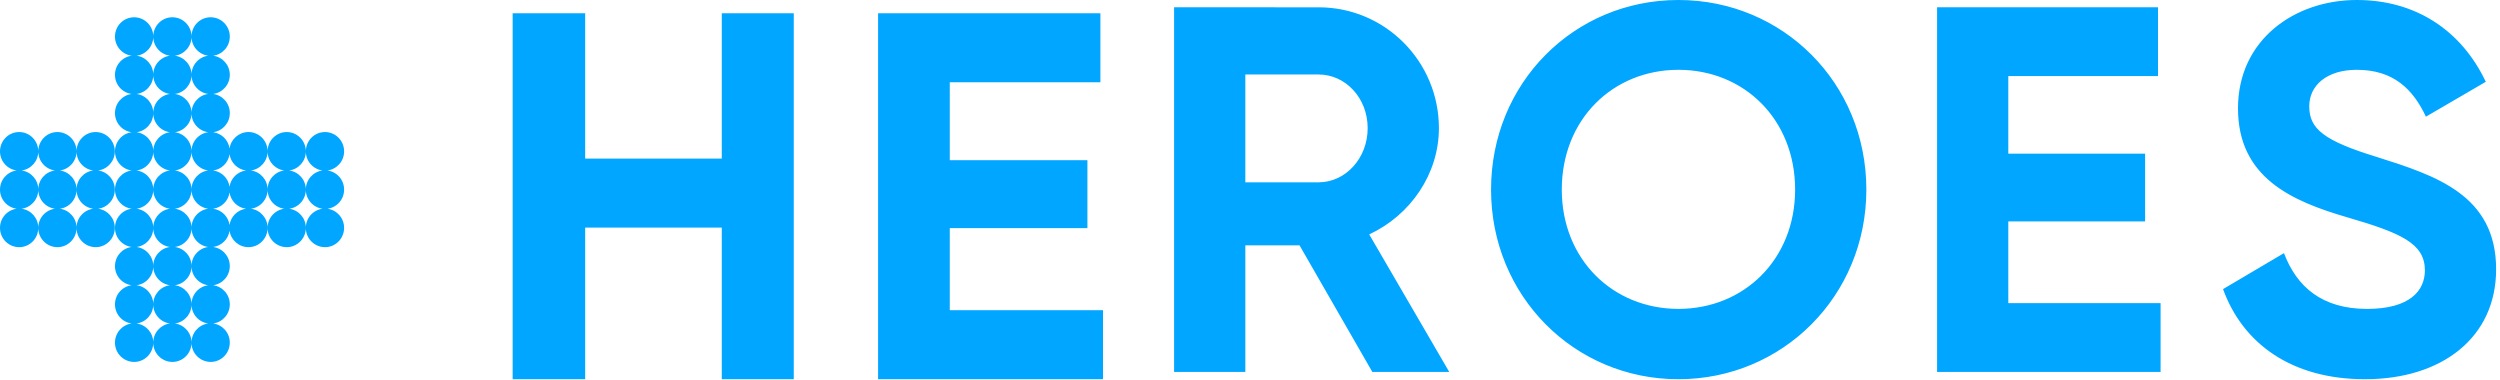
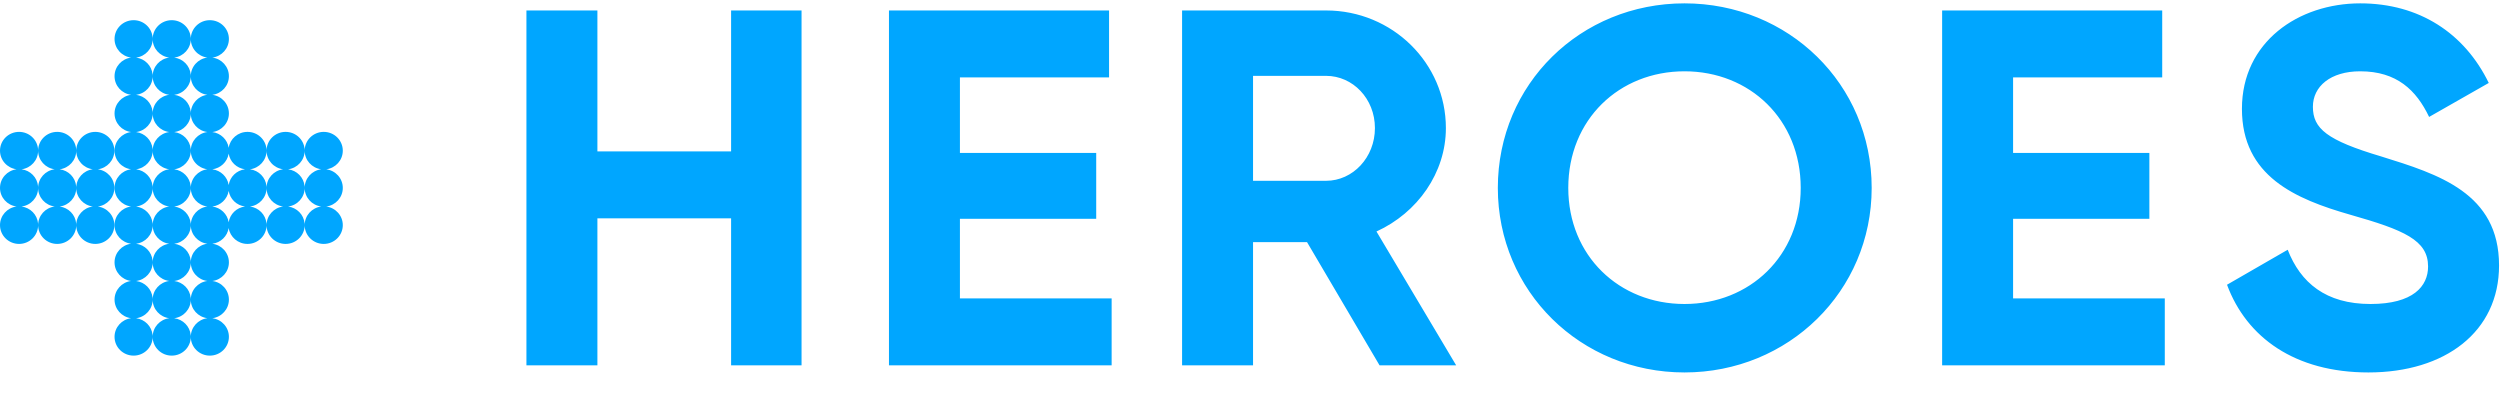
- <svg xmlns="http://www.w3.org/2000/svg" width="178" height="27">
-   <path d="M41.664.944v10.348h9.727V.944h5.125V27h-5.125V16.205h-9.727V27h-5.163V.944h5.163zm36.684 0v4.914H67.624v5.546h9.8v4.839h-9.8v5.844h10.91V27H62.52V.944h15.827zM119.505 0c7.424 0 13.379 5.897 13.379 13.5 0 7.566-5.955 13.5-13.38 13.5-7.424 0-13.341-5.934-13.341-13.5 0-7.603 5.917-13.5 13.342-13.5zM167.8 0c4.227 0 7.461 2.188 9.189 5.823l-4.264 2.484c-.919-1.965-2.315-3.337-4.925-3.337-2.132 0-3.381 1.112-3.381 2.596 0 1.595.992 2.448 4.888 3.635 4.08 1.298 8.417 2.67 8.417 7.973 0 4.859-3.86 7.826-9.336 7.826-5.256 0-8.71-2.56-10.107-6.416l4.337-2.56c.918 2.412 2.72 3.97 5.917 3.97 3.05 0 4.117-1.299 4.117-2.745 0-1.93-1.728-2.67-5.55-3.783-3.933-1.15-7.756-2.819-7.756-7.752 0-4.895 4.043-7.714 8.454-7.714zM93.886.52c4.742 0 8.564 3.857 8.564 8.604 0 3.263-2.021 6.193-4.962 7.566l5.697 9.79H97.71l-5.183-9.012h-3.859v9.013h-5.072V.519zm59.764 0v4.895h-10.659v5.526h9.74v4.821h-9.74v5.823h10.843v4.896H137.92V.519h15.731zM15 1.23c.752 0 1.362.616 1.362 1.375 0 .699-.517 1.275-1.186 1.362a1.37 1.37 0 011.186 1.362 1.37 1.37 0 01-1.186 1.361 1.37 1.37 0 011.186 1.363 1.37 1.37 0 01-1.186 1.362c.602.078 1.08.553 1.17 1.156A1.365 1.365 0 0117.69 9.4c.752 0 1.362.616 1.362 1.375a1.37 1.37 0 01-1.187 1.362 1.37 1.37 0 011.187 1.362c0 .7-.518 1.275-1.186 1.362a1.37 1.37 0 011.186 1.362c0 .76-.61 1.375-1.362 1.375a1.365 1.365 0 01-1.346-1.17 1.367 1.367 0 01-1.17 1.157 1.37 1.37 0 011.187 1.362c0 .699-.517 1.274-1.186 1.362a1.37 1.37 0 011.186 1.362 1.37 1.37 0 01-1.186 1.361 1.37 1.37 0 011.186 1.362c0 .76-.61 1.375-1.362 1.375a1.368 1.368 0 01-1.363-1.375c0-.699.518-1.274 1.187-1.362a1.37 1.37 0 01-1.187-1.361 1.37 1.37 0 011.187-1.362 1.37 1.37 0 01-1.187-1.362 1.37 1.37 0 011.187-1.362 1.37 1.37 0 01-1.187-1.362 1.37 1.37 0 011.187-1.362 1.37 1.37 0 01-1.187-1.362c0-.699.518-1.275 1.187-1.362a1.37 1.37 0 01-1.187-1.362 1.37 1.37 0 011.187-1.361 1.37 1.37 0 01-1.187-1.362c0-.7.518-1.275 1.187-1.363a1.37 1.37 0 01-1.187-1.361 1.37 1.37 0 011.187-1.362 1.37 1.37 0 01-1.187-1.362c0-.76.61-1.375 1.363-1.375zm-2.725 0c.752 0 1.362.616 1.362 1.375 0 .699-.517 1.274-1.186 1.362a1.37 1.37 0 011.186 1.362A1.37 1.37 0 0112.45 6.69a1.37 1.37 0 011.186 1.362 1.37 1.37 0 01-1.186 1.362 1.37 1.37 0 011.186 1.361 1.37 1.37 0 01-1.186 1.362 1.37 1.37 0 011.186 1.362c0 .7-.517 1.275-1.186 1.362a1.37 1.37 0 011.186 1.362 1.37 1.37 0 01-1.186 1.362 1.37 1.37 0 011.186 1.362 1.37 1.37 0 01-1.186 1.362 1.37 1.37 0 011.186 1.361 1.37 1.37 0 01-1.186 1.362 1.37 1.37 0 011.186 1.362c0 .76-.61 1.375-1.362 1.375a1.368 1.368 0 01-1.362-1.375c0-.699.517-1.274 1.186-1.362a1.37 1.37 0 01-1.186-1.362 1.37 1.37 0 011.186-1.361 1.37 1.37 0 01-1.186-1.362c0-.7.517-1.275 1.186-1.362a1.37 1.37 0 01-1.186-1.362 1.37 1.37 0 011.186-1.362 1.37 1.37 0 01-1.186-1.362c0-.7.517-1.275 1.186-1.362a1.37 1.37 0 01-1.186-1.362 1.37 1.37 0 011.186-1.361 1.37 1.37 0 01-1.186-1.362c0-.7.517-1.275 1.186-1.362a1.37 1.37 0 01-1.186-1.362 1.37 1.37 0 011.186-1.362 1.37 1.37 0 01-1.186-1.362c0-.76.61-1.375 1.362-1.375zm-2.725 0c.753 0 1.363.616 1.363 1.375 0 .699-.518 1.274-1.187 1.362a1.37 1.37 0 011.187 1.362A1.37 1.37 0 019.725 6.69a1.37 1.37 0 011.187 1.362 1.37 1.37 0 01-1.187 1.362 1.37 1.37 0 011.187 1.361 1.37 1.37 0 01-1.187 1.362 1.37 1.37 0 011.187 1.362c0 .7-.518 1.275-1.187 1.362a1.37 1.37 0 011.187 1.362 1.37 1.37 0 01-1.187 1.362 1.37 1.37 0 011.187 1.362 1.37 1.37 0 01-1.187 1.362 1.37 1.37 0 011.187 1.361 1.37 1.37 0 01-1.187 1.362 1.37 1.37 0 011.187 1.362c0 .76-.61 1.375-1.363 1.375a1.368 1.368 0 01-1.362-1.375c0-.699.518-1.274 1.187-1.362a1.37 1.37 0 01-1.187-1.362 1.37 1.37 0 011.187-1.361 1.37 1.37 0 01-1.187-1.362c0-.7.518-1.275 1.187-1.362a1.37 1.37 0 01-1.187-1.362 1.37 1.37 0 011.187-1.362A1.37 1.37 0 018.187 13.5c0-.7.518-1.275 1.187-1.362a1.37 1.37 0 01-1.187-1.362 1.37 1.37 0 011.187-1.361 1.37 1.37 0 01-1.187-1.362c0-.7.518-1.275 1.187-1.362a1.37 1.37 0 01-1.187-1.362 1.37 1.37 0 011.187-1.362 1.37 1.37 0 01-1.187-1.362c0-.76.61-1.375 1.362-1.375zm109.956 3.74c-4.668 0-8.307 3.523-8.307 8.53 0 4.97 3.639 8.493 8.307 8.493 4.668 0 8.307-3.523 8.307-8.493 0-5.007-3.64-8.53-8.307-8.53zM23.139 9.402c.752 0 1.362.615 1.362 1.374a1.37 1.37 0 01-1.186 1.362A1.37 1.37 0 0124.5 13.5c0 .7-.517 1.275-1.186 1.362a1.37 1.37 0 011.186 1.362c0 .76-.61 1.375-1.362 1.375a1.369 1.369 0 01-1.363-1.375 1.37 1.37 0 011.187-1.362 1.37 1.37 0 01-1.187-1.362c0-.699.518-1.275 1.187-1.362a1.37 1.37 0 01-1.187-1.362c0-.759.61-1.374 1.363-1.374zm-2.725 0c.753 0 1.362.615 1.362 1.374a1.37 1.37 0 01-1.186 1.362 1.37 1.37 0 011.186 1.362c0 .7-.517 1.275-1.186 1.362a1.37 1.37 0 011.186 1.362c0 .76-.61 1.375-1.362 1.375a1.369 1.369 0 01-1.362-1.375 1.37 1.37 0 011.186-1.362 1.37 1.37 0 01-1.186-1.362c0-.699.517-1.275 1.186-1.362a1.37 1.37 0 01-1.186-1.362c0-.759.61-1.374 1.362-1.374zm-13.602 0c.752 0 1.362.615 1.362 1.374a1.37 1.37 0 01-1.187 1.362A1.37 1.37 0 018.174 13.5c0 .7-.517 1.275-1.187 1.362a1.37 1.37 0 011.187 1.362c0 .76-.61 1.374-1.362 1.374a1.369 1.369 0 01-1.363-1.374 1.37 1.37 0 011.187-1.362A1.37 1.37 0 015.449 13.5c0-.7.518-1.274 1.187-1.362a1.37 1.37 0 01-1.187-1.362c0-.76.61-1.375 1.363-1.375zm-2.725 0c.752 0 1.362.615 1.362 1.374a1.37 1.37 0 01-1.186 1.362A1.37 1.37 0 015.449 13.5c0 .7-.517 1.275-1.186 1.362a1.37 1.37 0 011.186 1.362c0 .76-.61 1.375-1.362 1.375a1.369 1.369 0 01-1.362-1.375 1.37 1.37 0 011.186-1.362A1.37 1.37 0 012.725 13.5c0-.699.517-1.275 1.186-1.362a1.37 1.37 0 01-1.186-1.362c0-.759.61-1.374 1.362-1.374zm-2.725 0c.753 0 1.363.615 1.363 1.374a1.37 1.37 0 01-1.187 1.362A1.37 1.37 0 012.725 13.5c0 .7-.518 1.275-1.187 1.362a1.37 1.37 0 011.187 1.362c0 .76-.61 1.375-1.363 1.375A1.369 1.369 0 010 16.224a1.37 1.37 0 011.186-1.362A1.37 1.37 0 010 13.5c0-.699.518-1.275 1.187-1.362A1.37 1.37 0 010 10.776c0-.759.61-1.374 1.362-1.374zm14.982 4.303a1.367 1.367 0 01-1.17 1.157c.603.078 1.08.553 1.17 1.156a1.367 1.367 0 011.17-1.156 1.367 1.367 0 01-1.17-1.157zm0-2.723a1.367 1.367 0 01-1.17 1.156c.603.079 1.08.553 1.17 1.157a1.367 1.367 0 011.17-1.157 1.366 1.366 0 01-1.17-1.156zm77.542-5.678h-5.219v7.677h5.22c1.91 0 3.491-1.706 3.491-3.857 0-2.152-1.58-3.82-3.492-3.82z" fill="#00a6ff" fill-rule="evenodd" />
+ <svg xmlns="http://www.w3.org/2000/svg" width="203px" height="32px" viewBox="0 0 203 32" version="1.1">
+   <g id="New" stroke="none" stroke-width="1" fill="none" fill-rule="evenodd">
+     <g id="Group-109-Copy-2" fill="#00A6FF">
+       <g id="Group-108">
+         <g id="Group-107">
+           <g id="Group-106" transform="translate(0, 0.208596)">
+             <path d="M191.649,0.064 C196.45,0.064 200.125,2.493 202.087,6.527 L197.244,9.286 C196.2,7.104 194.613,5.581 191.649,5.581 C189.227,5.581 187.807,6.816 187.807,8.462 C187.807,10.233 188.934,11.179 193.361,12.497 C197.996,13.938 202.923,15.461 202.923,21.347 C202.923,26.74 198.538,30.034 192.317,30.034 C186.345,30.034 182.421,27.193 180.834,22.912 L185.761,20.071 C186.805,22.747 188.851,24.476 192.484,24.476 C195.95,24.476 197.16,23.035 197.16,21.43 C197.16,19.289 195.198,18.466 190.855,17.231 C186.387,15.954 182.045,14.102 182.045,8.627 C182.045,3.193 186.638,0.064 191.649,0.064 Z M136.781,0.064 C145.216,0.064 151.98,6.61 151.98,15.049 C151.98,23.447 145.216,30.034 136.781,30.034 C128.346,30.034 121.624,23.447 121.624,15.049 C121.624,6.61 128.346,0.064 136.781,0.064 Z M175.572,0.641 L175.572,6.075 L163.463,6.075 L163.463,12.209 L174.529,12.209 L174.529,17.56 L163.463,17.56 L163.463,24.023 L175.781,24.023 L175.781,29.457 L157.701,29.457 L157.701,0.641 L175.572,0.641 Z M107.677,0.641 C113.063,0.641 117.406,4.922 117.406,10.191 C117.406,13.814 115.109,17.066 111.769,18.589 L118.241,29.457 L112.02,29.457 L106.132,19.454 L101.747,19.454 L101.747,29.457 L95.985,29.457 L95.985,0.641 L107.677,0.641 Z M90.056,0.641 L90.056,6.075 L77.946,6.075 L77.946,12.209 L89.012,12.209 L89.012,17.56 L77.946,17.56 L77.946,24.023 L90.265,24.023 L90.265,29.457 L72.184,29.457 L72.184,0.641 L90.056,0.641 Z M48.509,0.641 L48.509,12.085 L59.365,12.085 L59.365,0.641 L65.086,0.641 L65.086,29.457 L59.365,29.457 L59.365,17.519 L48.509,17.519 L48.509,29.457 L42.746,29.457 L42.746,0.641 L48.509,0.641 Z M17.039,1.43 C17.894,1.43 18.587,2.113 18.587,2.955 C18.587,3.731 18.001,4.371 17.242,4.468 C18.001,4.564 18.587,5.204 18.587,5.979 C18.587,6.755 18,7.395 17.24,7.492 C18,7.586 18.587,8.227 18.587,9.002 C18.587,9.778 18,10.419 17.24,10.515 C17.922,10.599 18.465,11.124 18.569,11.792 C18.681,11.06 19.322,10.5 20.097,10.5 C20.904,10.5 21.567,11.109 21.638,11.887 L21.644,12.025 L21.644,12.025 C21.644,12.801 21.058,13.441 20.299,13.539 C21.011,13.628 21.57,14.196 21.637,14.905 L21.644,15.049 L21.644,15.049 C21.644,15.825 21.057,16.465 20.297,16.562 C21.009,16.65 21.57,17.219 21.637,17.928 L21.644,18.072 L21.644,18.072 C21.644,18.915 20.951,19.598 20.097,19.598 C19.322,19.598 18.681,19.038 18.567,18.306 C18.465,18.973 17.922,19.498 17.24,19.585 C18,19.679 18.587,20.32 18.587,21.096 C18.587,21.87 18.001,22.511 17.242,22.609 C18.001,22.704 18.587,23.344 18.587,24.119 C18.587,24.894 18,25.535 17.24,25.632 C18,25.726 18.587,26.367 18.587,27.142 C18.587,27.985 17.894,28.668 17.039,28.668 C16.184,28.668 15.492,27.985 15.492,27.142 C15.492,26.367 16.079,25.726 16.839,25.629 C16.079,25.535 15.492,24.894 15.492,24.119 C15.492,23.344 16.078,22.704 16.837,22.606 C16.078,22.511 15.492,21.87 15.492,21.096 C15.492,20.32 16.079,19.679 16.839,19.582 C16.079,19.489 15.492,18.848 15.492,18.072 C15.492,17.297 16.079,16.656 16.839,16.559 C16.079,16.465 15.492,15.825 15.492,15.049 C15.492,14.274 16.078,13.634 16.837,13.536 C16.078,13.441 15.492,12.801 15.492,12.025 C15.492,11.25 16.079,10.609 16.839,10.512 C16.079,10.419 15.492,9.778 15.492,9.002 C15.492,8.227 16.079,7.586 16.839,7.489 C16.079,7.395 15.492,6.755 15.492,5.979 C15.492,5.204 16.078,4.564 16.837,4.466 C16.078,4.371 15.492,3.731 15.492,2.955 C15.492,2.113 16.184,1.43 17.039,1.43 Z M13.944,1.43 C14.751,1.43 15.414,2.039 15.485,2.817 L15.492,2.955 L15.492,2.955 C15.492,3.731 14.905,4.371 14.146,4.469 C14.858,4.558 15.418,5.126 15.485,5.835 L15.492,5.979 L15.492,5.979 C15.492,6.754 14.905,7.395 14.145,7.492 C14.857,7.58 15.418,8.149 15.485,8.858 L15.492,9.002 L15.492,9.002 C15.492,9.778 14.905,10.418 14.145,10.515 C14.857,10.604 15.418,11.172 15.485,11.882 L15.492,12.025 L15.492,12.025 C15.492,12.801 14.905,13.441 14.146,13.539 C14.858,13.628 15.418,14.196 15.485,14.905 L15.492,15.049 L15.492,15.049 C15.492,15.824 14.905,16.465 14.145,16.562 C14.857,16.651 15.418,17.219 15.485,17.928 L15.492,18.072 L15.492,18.072 C15.492,18.848 14.905,19.488 14.145,19.585 C14.857,19.674 15.418,20.242 15.485,20.952 L15.492,21.096 L15.492,21.096 C15.492,21.871 14.905,22.511 14.146,22.609 C14.858,22.698 15.418,23.266 15.485,23.975 L15.492,24.119 L15.492,24.119 C15.492,24.894 14.905,25.535 14.145,25.632 C14.857,25.72 15.418,26.289 15.485,26.998 L15.492,27.142 L15.492,27.142 C15.492,27.985 14.799,28.668 13.944,28.668 C13.089,28.668 12.396,27.985 12.396,27.142 C12.396,26.367 12.983,25.726 13.743,25.629 C12.983,25.535 12.396,24.894 12.396,24.119 C12.396,23.344 12.983,22.704 13.742,22.606 C12.983,22.511 12.396,21.871 12.396,21.096 C12.396,20.32 12.983,19.68 13.743,19.583 C12.983,19.488 12.396,18.848 12.396,18.072 C12.396,17.297 12.983,16.656 13.743,16.559 C12.983,16.465 12.396,15.824 12.396,15.049 C12.396,14.274 12.983,13.634 13.742,13.536 C12.983,13.441 12.396,12.801 12.396,12.025 C12.396,11.25 12.983,10.61 13.743,10.513 C12.983,10.418 12.396,9.778 12.396,9.002 C12.396,8.227 12.983,7.586 13.743,7.489 C12.983,7.395 12.396,6.754 12.396,5.979 C12.396,5.204 12.983,4.564 13.742,4.466 C12.983,4.371 12.396,3.731 12.396,2.955 C12.396,2.113 13.089,1.43 13.944,1.43 Z M10.849,1.43 C11.656,1.43 12.319,2.039 12.39,2.817 L12.396,2.955 L12.396,2.955 C12.396,3.731 11.81,4.371 11.051,4.469 C11.763,4.558 12.322,5.126 12.39,5.835 L12.396,5.979 L12.396,5.979 C12.396,6.754 11.809,7.395 11.05,7.492 C11.762,7.58 12.322,8.149 12.39,8.858 L12.396,9.002 L12.396,9.002 C12.396,9.778 11.809,10.418 11.05,10.515 C11.762,10.604 12.322,11.172 12.39,11.882 L12.396,12.025 L12.396,12.025 C12.396,12.801 11.81,13.441 11.051,13.539 C11.763,13.628 12.322,14.196 12.39,14.905 L12.396,15.049 L12.396,15.049 C12.396,15.824 11.809,16.465 11.05,16.562 C11.762,16.651 12.322,17.219 12.39,17.928 L12.396,18.072 L12.396,18.072 C12.396,18.848 11.809,19.488 11.05,19.585 C11.762,19.674 12.322,20.242 12.39,20.952 L12.396,21.096 L12.396,21.096 C12.396,21.871 11.81,22.511 11.051,22.609 C11.763,22.698 12.322,23.266 12.39,23.975 L12.396,24.119 L12.396,24.119 C12.396,24.894 11.809,25.535 11.05,25.632 C11.762,25.72 12.322,26.289 12.39,26.998 L12.396,27.142 L12.396,27.142 C12.396,27.985 11.703,28.668 10.849,28.668 C9.994,28.668 9.301,27.985 9.301,27.142 C9.301,26.367 9.888,25.726 10.648,25.629 C9.888,25.535 9.301,24.894 9.301,24.119 C9.301,23.344 9.887,22.704 10.646,22.606 C9.887,22.511 9.301,21.87 9.301,21.096 C9.301,20.32 9.888,19.679 10.648,19.582 C9.888,19.489 9.301,18.848 9.301,18.072 C9.301,17.297 9.888,16.656 10.648,16.559 C9.888,16.465 9.301,15.825 9.301,15.049 C9.301,14.274 9.887,13.634 10.646,13.536 C9.887,13.441 9.301,12.801 9.301,12.025 C9.301,11.25 9.888,10.609 10.648,10.512 C9.888,10.419 9.301,9.778 9.301,9.002 C9.301,8.227 9.888,7.586 10.648,7.489 C9.888,7.395 9.301,6.755 9.301,5.979 C9.301,5.204 9.887,4.564 10.646,4.466 C9.887,4.371 9.301,3.731 9.301,2.955 C9.301,2.113 9.994,1.43 10.849,1.43 Z M136.781,5.581 C131.478,5.581 127.344,9.492 127.344,15.049 C127.344,20.565 131.478,24.476 136.781,24.476 C142.084,24.476 146.218,20.565 146.218,15.049 C146.218,9.492 142.084,5.581 136.781,5.581 Z M26.287,10.5 C27.142,10.5 27.835,11.183 27.835,12.025 C27.835,12.801 27.249,13.441 26.49,13.539 C27.249,13.634 27.835,14.274 27.835,15.049 C27.835,15.825 27.248,16.465 26.488,16.562 C27.248,16.656 27.835,17.297 27.835,18.072 C27.835,18.915 27.142,19.598 26.287,19.598 C25.432,19.598 24.739,18.915 24.739,18.072 C24.739,17.297 25.326,16.656 26.086,16.559 C25.326,16.465 24.739,15.824 24.739,15.049 C24.739,14.274 25.326,13.634 26.085,13.536 C25.326,13.441 24.739,12.801 24.739,12.025 C24.739,11.183 25.432,10.5 26.287,10.5 Z M23.192,10.5 C23.999,10.5 24.662,11.109 24.733,11.887 L24.739,12.025 L24.739,12.025 C24.739,12.801 24.153,13.441 23.394,13.539 C24.106,13.628 24.665,14.196 24.733,14.905 L24.739,15.049 L24.739,15.049 C24.739,15.824 24.152,16.465 23.393,16.562 C24.105,16.651 24.665,17.219 24.733,17.928 L24.739,18.072 L24.739,18.072 C24.739,18.915 24.046,19.598 23.192,19.598 C22.337,19.598 21.644,18.915 21.644,18.072 C21.644,17.297 22.231,16.656 22.991,16.559 C22.231,16.465 21.644,15.825 21.644,15.049 C21.644,14.274 22.23,13.634 22.989,13.536 C22.23,13.441 21.644,12.801 21.644,12.025 C21.644,11.183 22.337,10.5 23.192,10.5 Z M7.738,10.5 C8.593,10.5 9.286,11.183 9.286,12.025 C9.286,12.801 8.7,13.441 7.941,13.539 C8.7,13.634 9.286,14.274 9.286,15.049 C9.286,15.825 8.699,16.465 7.939,16.562 C8.699,16.656 9.286,17.297 9.286,18.072 C9.286,18.915 8.593,19.598 7.738,19.598 C6.883,19.598 6.191,18.915 6.191,18.072 C6.191,17.297 6.778,16.656 7.538,16.559 C6.778,16.465 6.191,15.825 6.191,15.049 C6.191,14.274 6.777,13.634 7.536,13.536 C6.777,13.441 6.191,12.801 6.191,12.025 C6.191,11.183 6.883,10.5 7.738,10.5 Z M4.643,10.5 C5.45,10.5 6.113,11.109 6.184,11.887 L6.191,12.025 L6.191,12.025 C6.191,12.801 5.605,13.441 4.846,13.539 C5.557,13.628 6.117,14.196 6.184,14.905 L6.191,15.049 L6.191,15.049 C6.191,15.825 5.603,16.465 4.844,16.562 C5.556,16.65 6.117,17.219 6.184,17.928 L6.191,18.072 L6.191,18.072 C6.191,18.915 5.498,19.598 4.643,19.598 C3.788,19.598 3.095,18.915 3.095,18.072 C3.095,17.297 3.682,16.656 4.442,16.559 C3.682,16.465 3.095,15.824 3.095,15.049 C3.095,14.274 3.682,13.634 4.441,13.536 C3.682,13.441 3.095,12.801 3.095,12.025 C3.095,11.183 3.788,10.5 4.643,10.5 Z M1.548,10.5 C2.355,10.5 3.018,11.109 3.089,11.887 L3.095,12.025 L3.095,12.025 C3.095,12.801 2.509,13.441 1.75,13.539 C2.462,13.628 3.021,14.196 3.089,14.905 L3.095,15.049 L3.095,15.049 C3.095,15.824 2.508,16.465 1.749,16.562 C2.461,16.651 3.021,17.219 3.089,17.928 L3.095,18.072 L3.095,18.072 C3.095,18.915 2.402,19.598 1.548,19.598 C0.693,19.598 -0,18.915 -0,18.072 C-0,17.297 0.587,16.656 1.347,16.559 C0.587,16.465 -0,15.825 -0,15.049 C-0,14.274 0.586,13.634 1.345,13.536 C0.586,13.441 -0,12.801 -0,12.025 C-0,11.183 0.693,10.5 1.548,10.5 Z M18.567,15.282 L18.562,15.323 C18.443,15.971 17.908,16.477 17.24,16.562 C17.922,16.646 18.465,17.171 18.569,17.839 C18.671,17.171 19.214,16.646 19.896,16.559 C19.213,16.475 18.67,15.95 18.567,15.282 Z M18.567,12.258 L18.562,12.3 C18.443,12.947 17.909,13.453 17.242,13.539 C17.923,13.624 18.465,14.149 18.569,14.816 C18.67,14.149 19.212,13.624 19.894,13.536 C19.212,13.451 18.67,12.926 18.567,12.258 Z M107.677,5.951 L101.747,5.951 L101.747,14.472 L107.677,14.472 C109.848,14.472 111.644,12.579 111.644,10.191 C111.644,7.803 109.848,5.951 107.677,5.951 Z" id="Combined-Shape" />
+           </g>
+         </g>
+       </g>
+     </g>
+   </g>
</svg>
